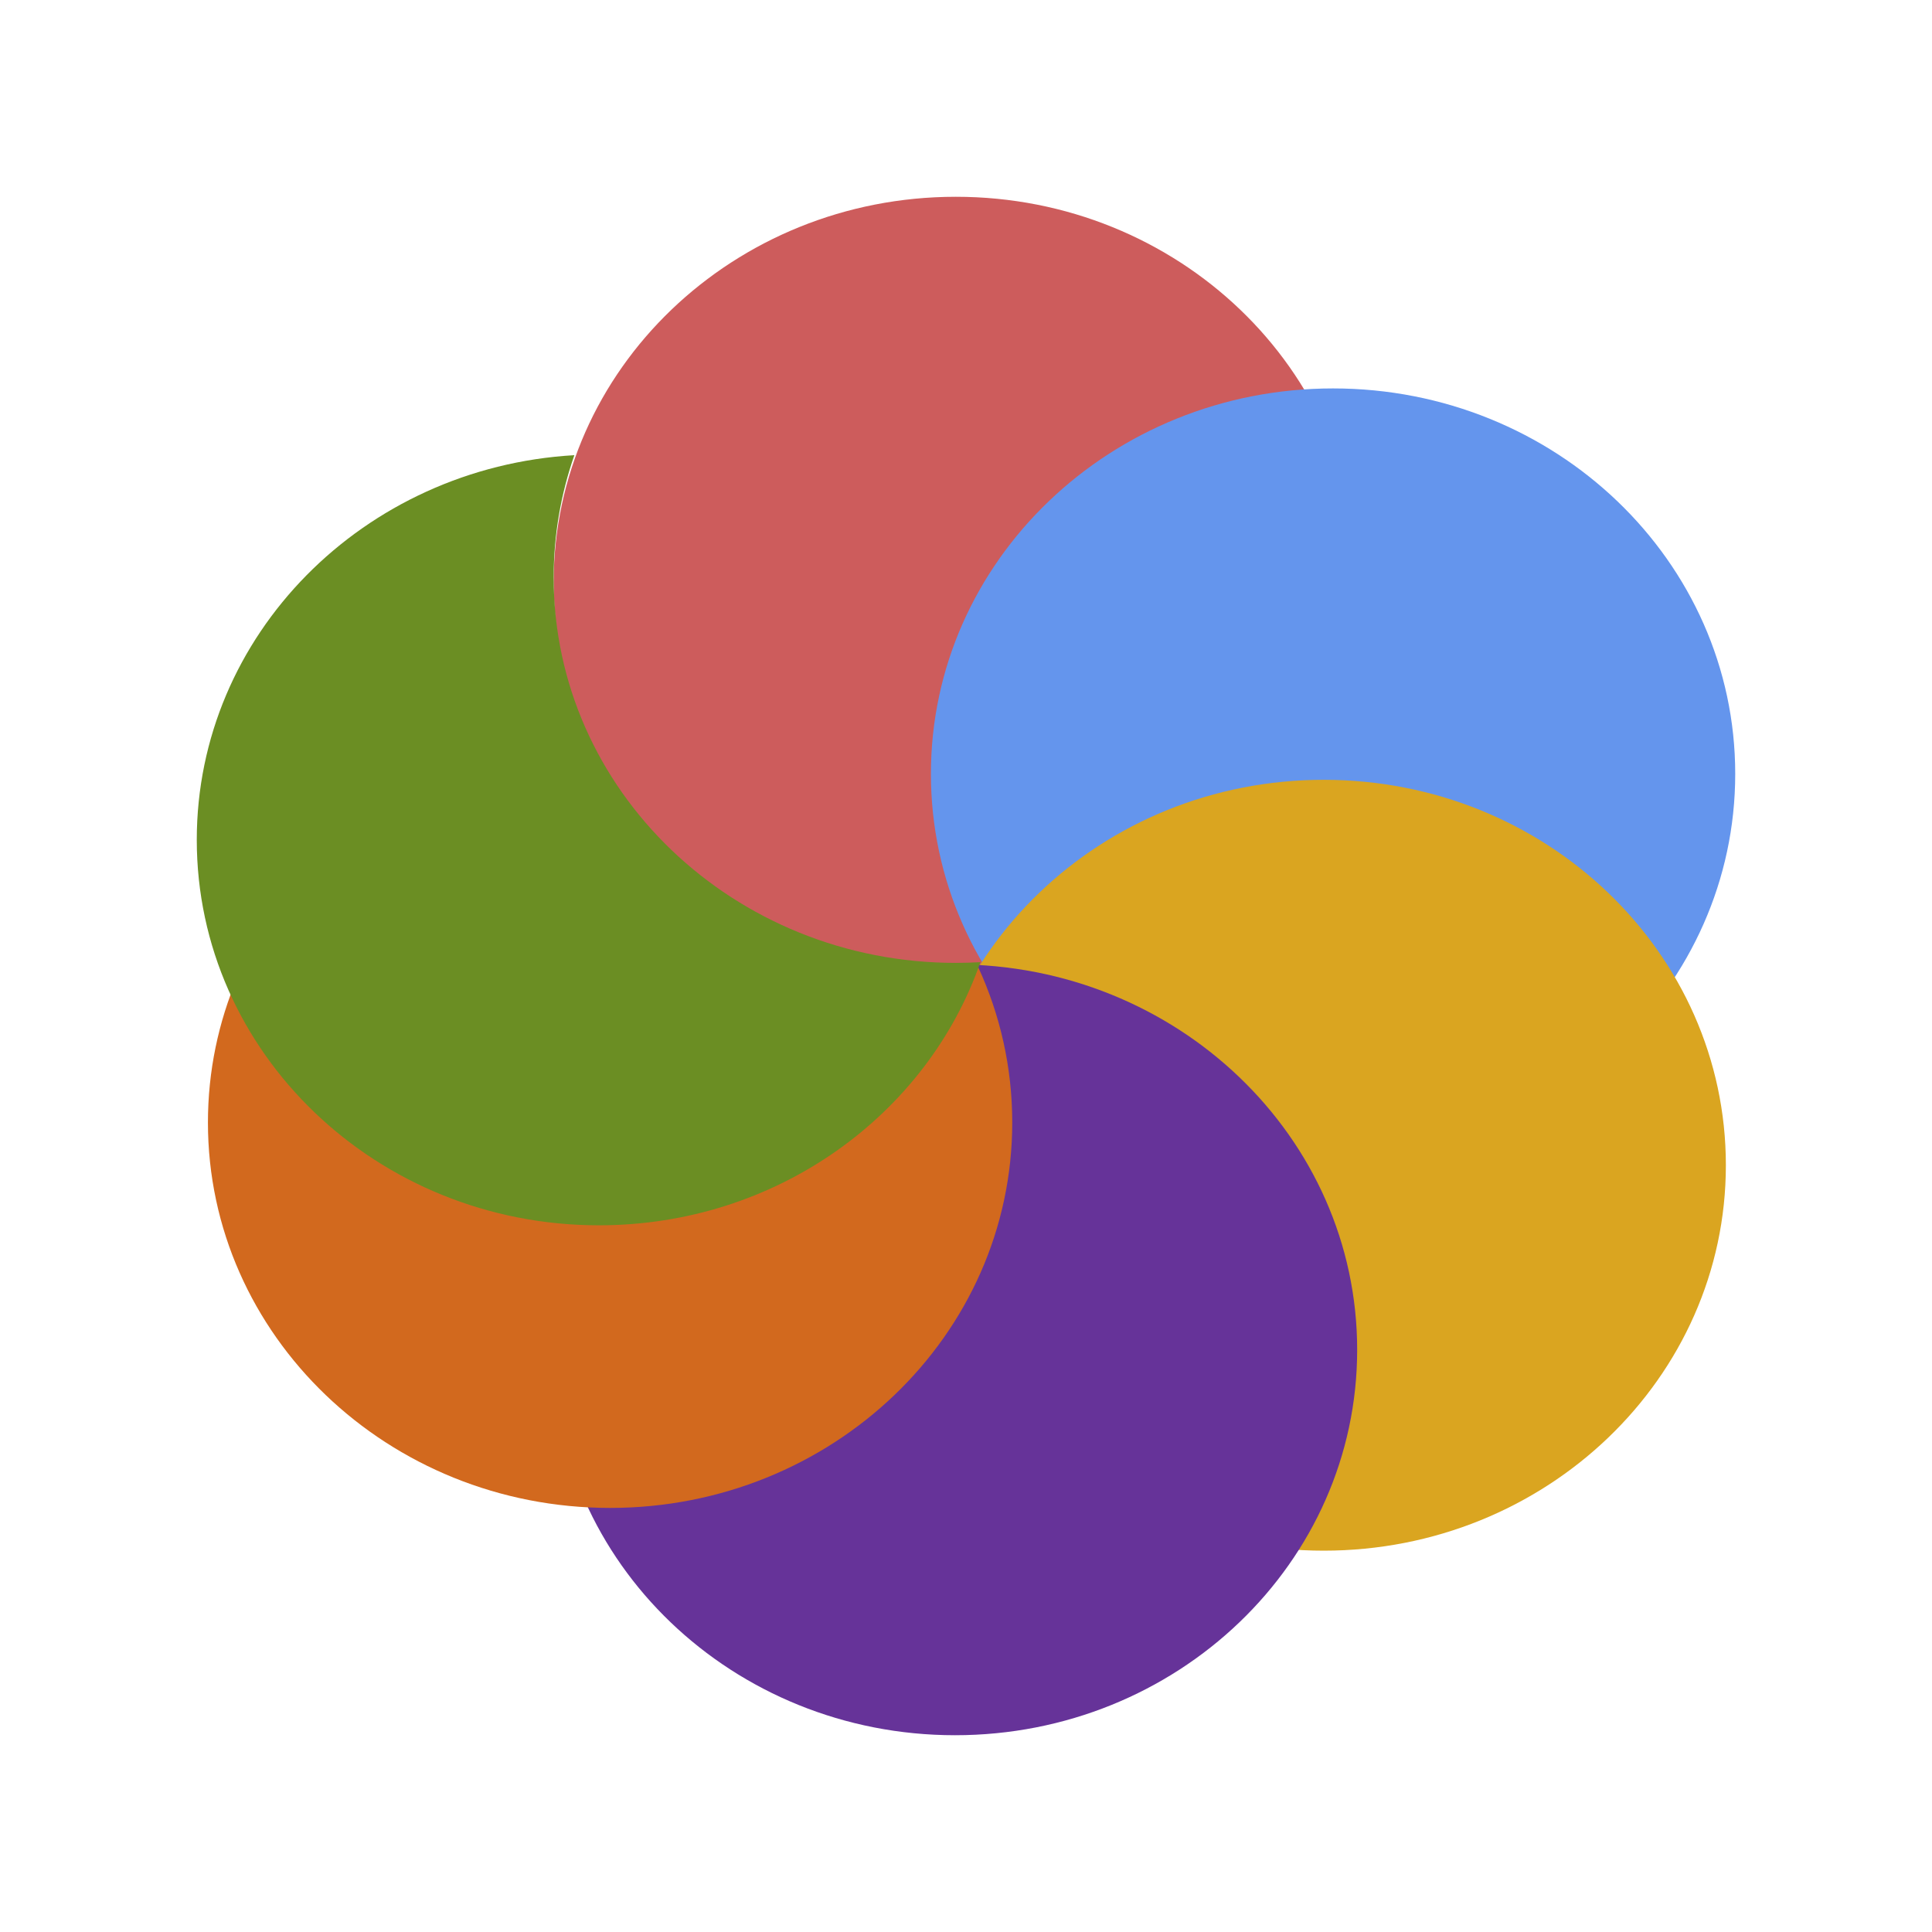
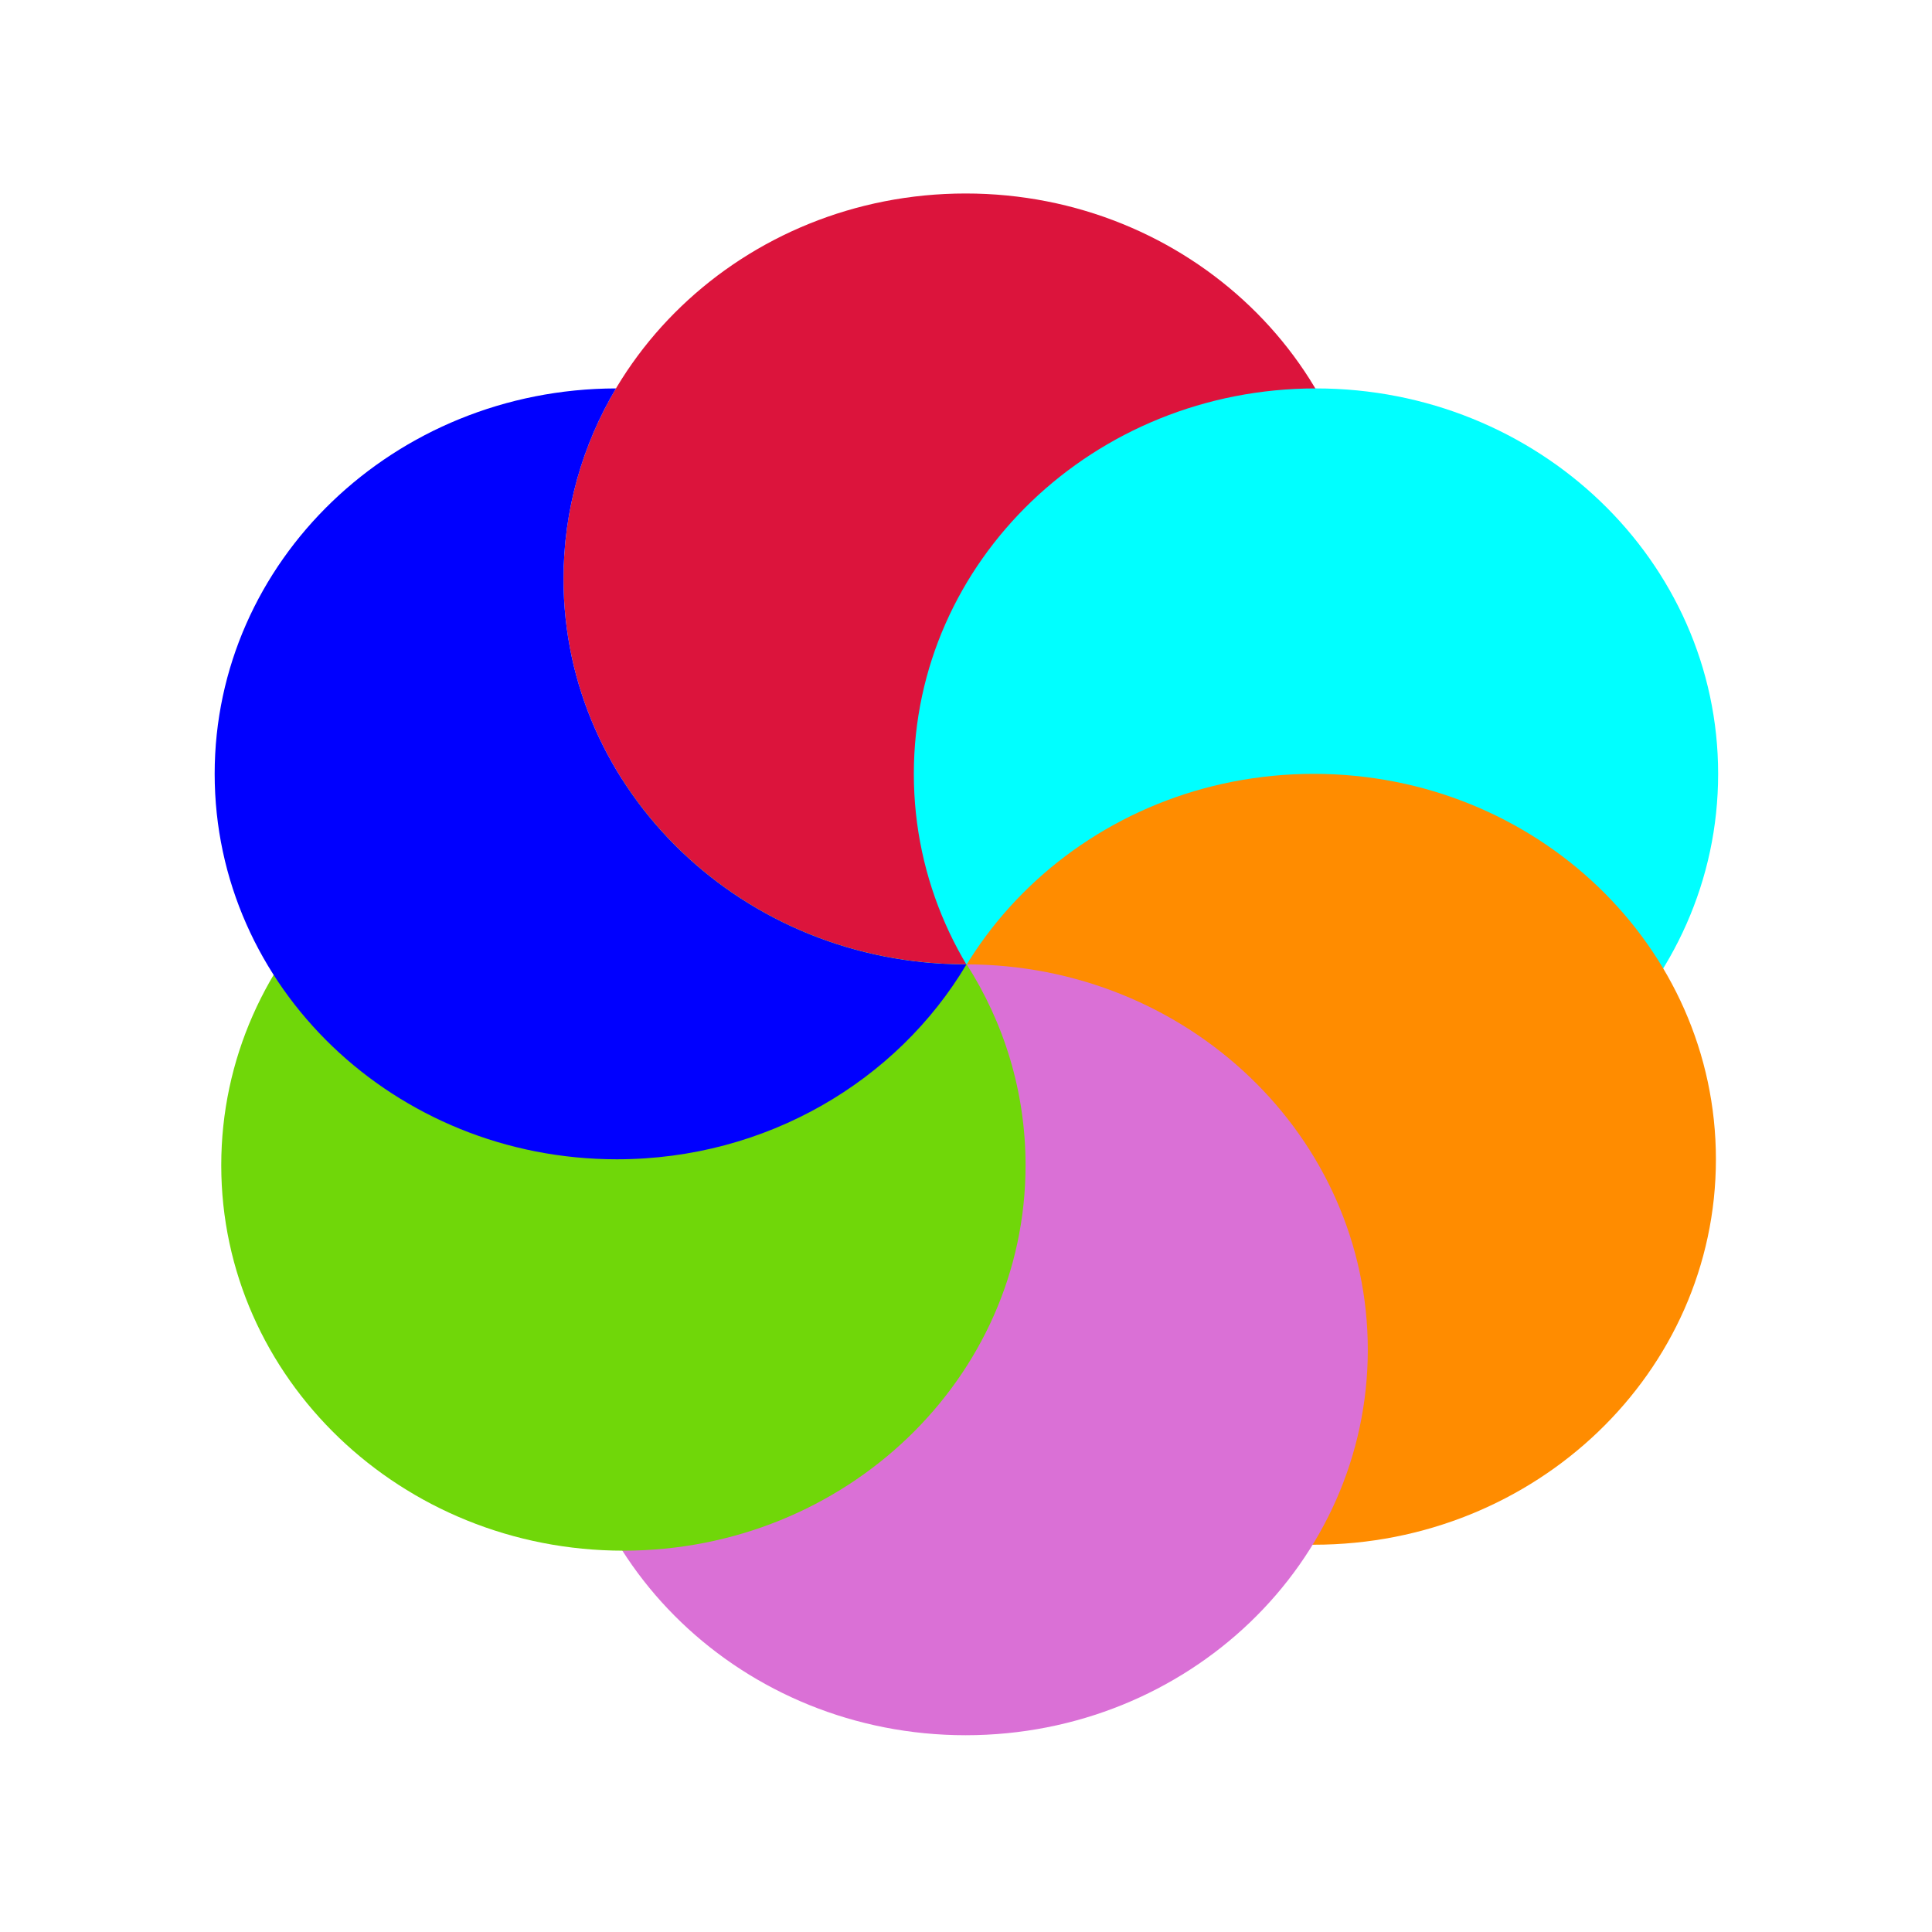
<svg xmlns="http://www.w3.org/2000/svg" width="216" height="216" viewBox="0 0 216 216" fill="none">
-   <ellipse cx="106.864" cy="65.092" rx="44.961" ry="43.092" fill="#CD5C5C" />
-   <ellipse cx="149.039" cy="86.518" rx="44.961" ry="43.092" fill="#6495ED" />
-   <ellipse cx="147.993" cy="130.275" rx="44.961" ry="43.092" fill="#DAA520" />
-   <ellipse cx="106.772" cy="150.908" rx="44.961" ry="43.092" fill="#663399" />
-   <path d="M65.711 82.471C72.683 97.614 88.485 108.184 106.864 108.184C107.702 108.184 108.534 108.16 109.36 108.117C111.808 113.433 113.17 119.312 113.17 125.496C113.169 149.295 93.039 168.588 68.208 168.588C43.376 168.587 23.247 149.295 23.247 125.496C23.247 102.5 42.041 83.713 65.711 82.471Z" fill="#D2691E" />
-   <path d="M64.214 50.889C62.716 55.185 61.902 59.781 61.902 64.56C61.902 88.359 82.032 107.652 106.863 107.652C107.786 107.652 108.702 107.622 109.61 107.57C103.647 124.667 86.806 136.991 66.961 136.991C42.13 136.991 22 117.697 22 93.898C22 70.983 40.662 52.25 64.214 50.889Z" fill="#6B8E23" />
+   <ellipse cx="107.961" cy="64.724" rx="44.961" ry="43.092" fill="#DC143C" />
+   <ellipse cx="147.129" cy="86.518" rx="44.961" ry="43.092" fill="#00FFFF" />
+   <ellipse cx="146.88" cy="129.61" rx="44.961" ry="43.092" fill="#FF8C00" />
+   <ellipse cx="107.961" cy="150.908" rx="44.961" ry="43.092" fill="#DA70D6" />
+   <path d="M69.584 87.184C77.485 99.558 91.716 107.816 107.961 107.816C107.998 107.816 108.036 107.814 108.073 107.814C112.25 114.355 114.659 122.045 114.659 130.275C114.659 154.074 94.529 173.367 69.697 173.367C44.866 173.367 24.736 154.074 24.736 130.275C24.736 106.512 44.805 87.243 69.584 87.184Z" fill="#70D709" />
+   <path d="M68.867 43.426C65.134 49.708 63 56.977 63 64.723C63 88.522 83.13 107.816 107.961 107.816C107.992 107.816 108.024 107.814 108.055 107.814C100.318 120.831 85.71 129.61 68.961 129.61C44.13 129.61 24 110.316 24 86.517C24 62.748 44.079 43.475 68.867 43.426Z" fill="#0000FF" />
</svg>
